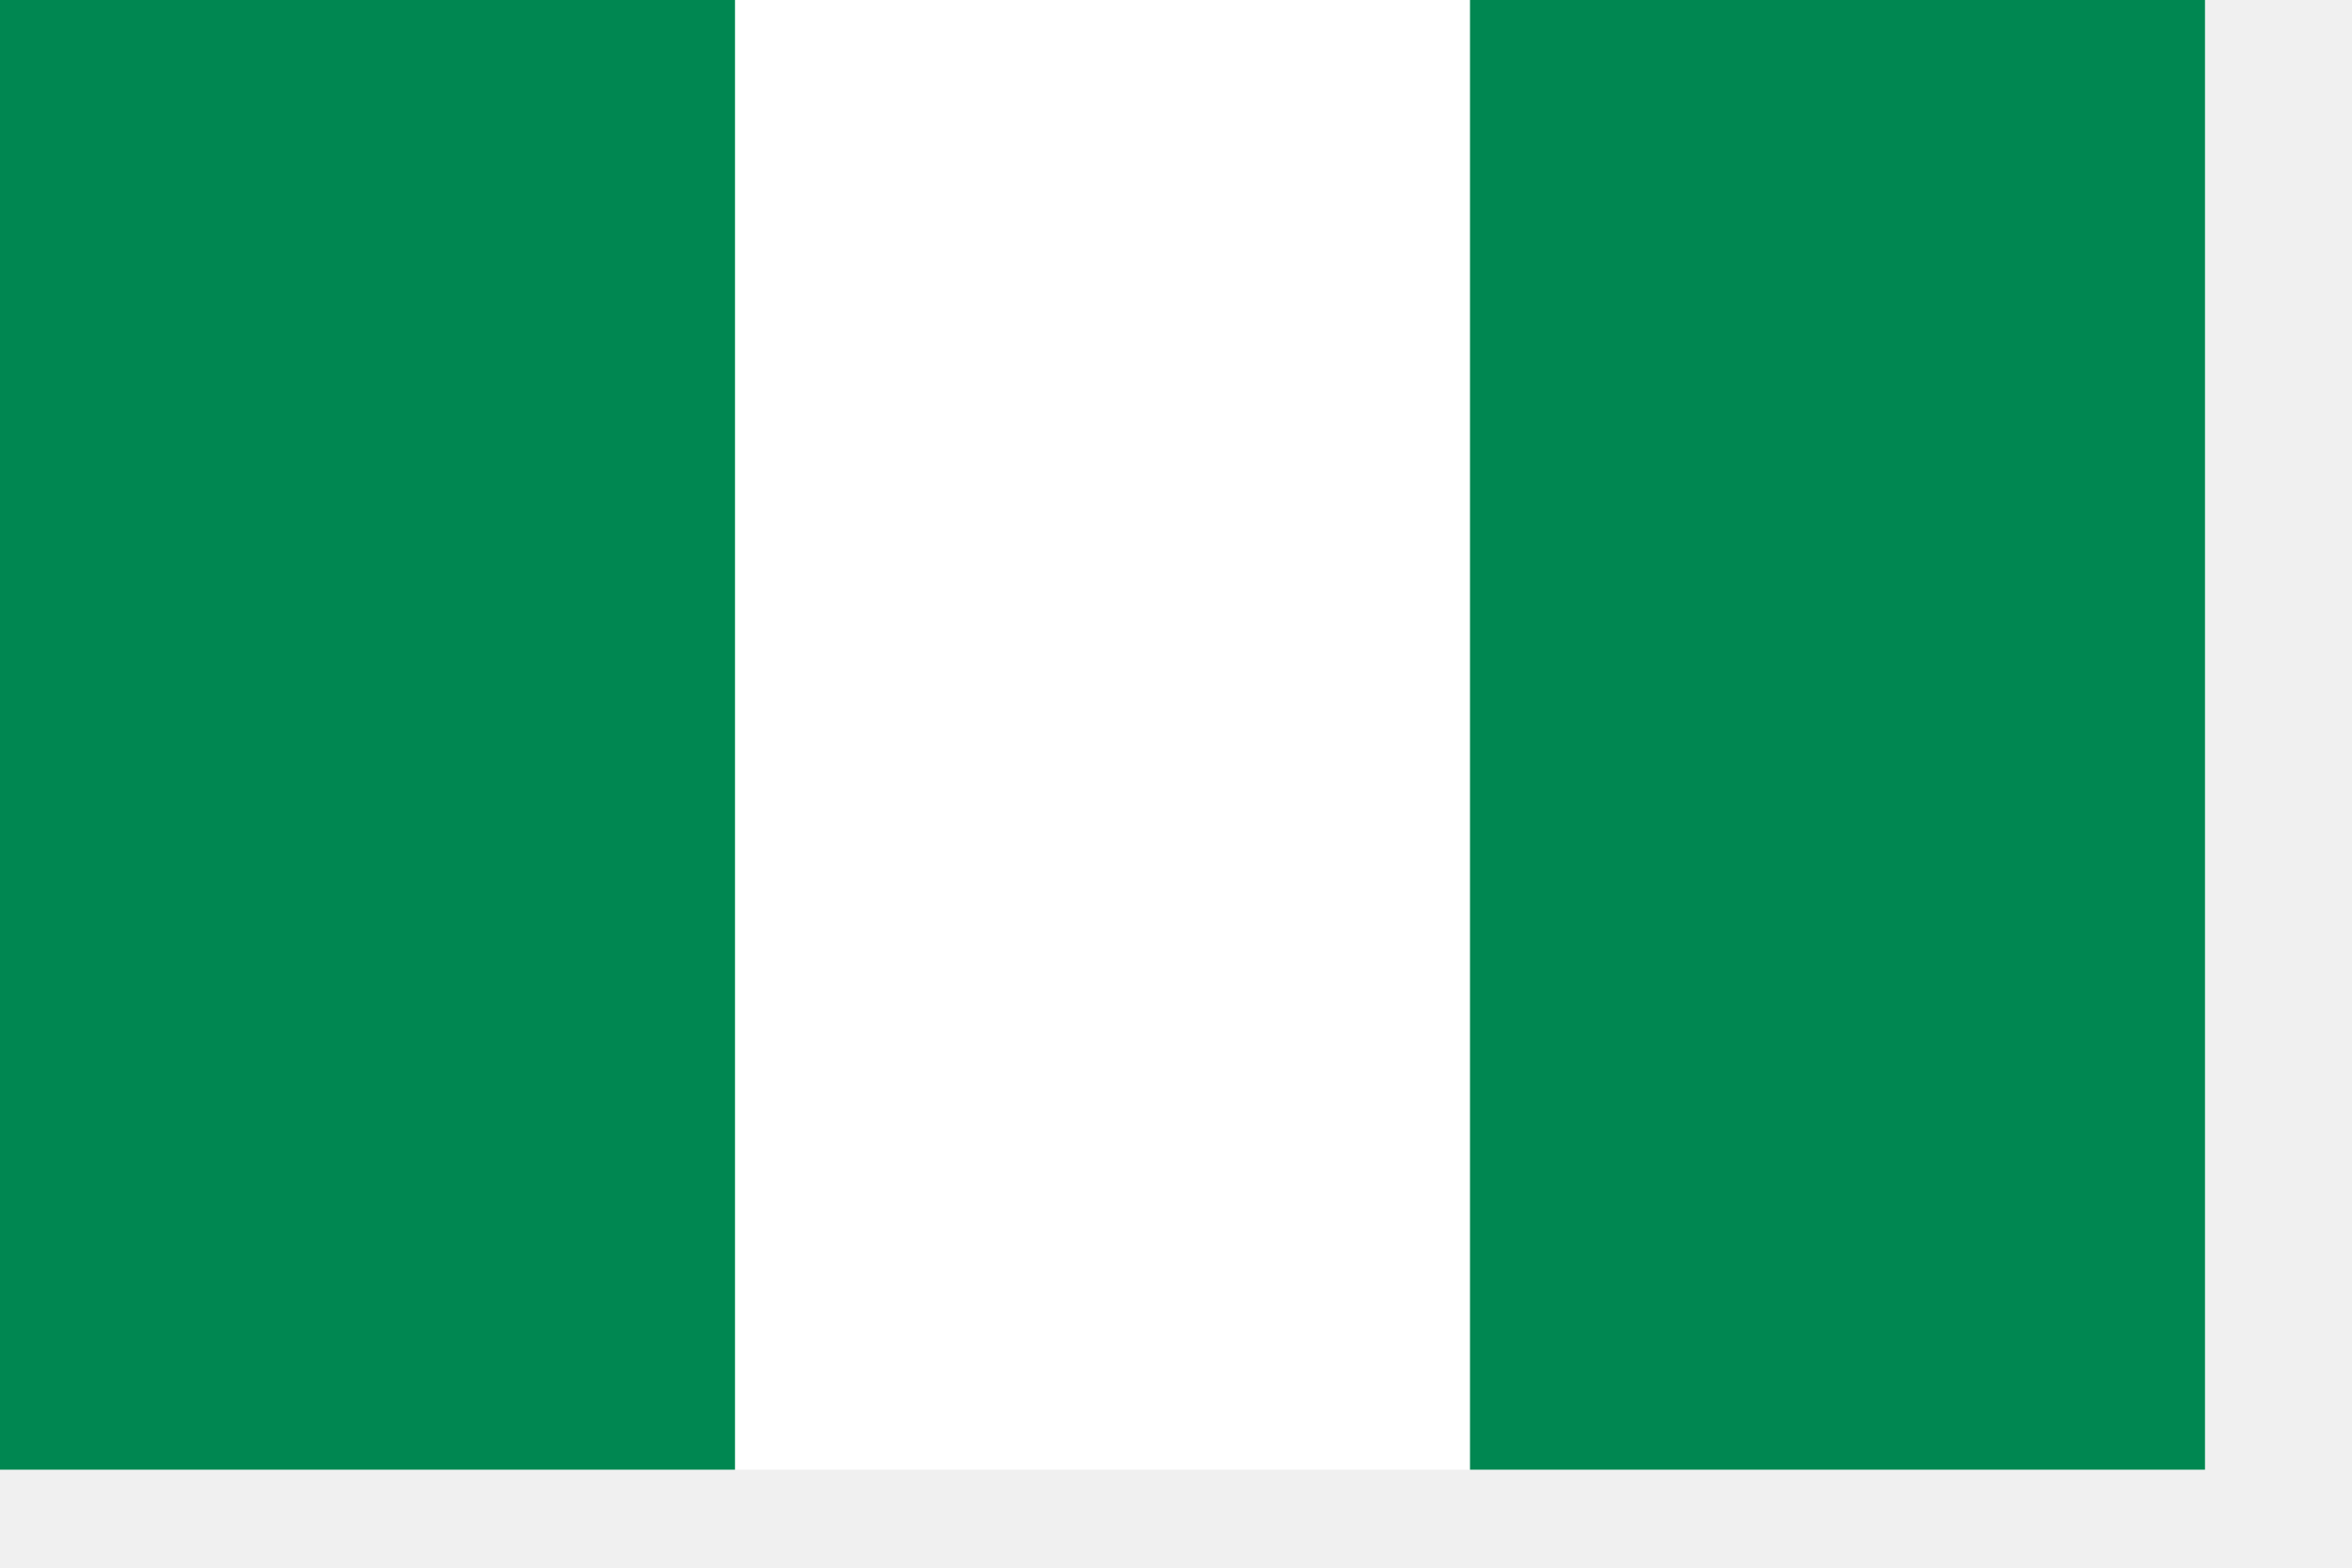
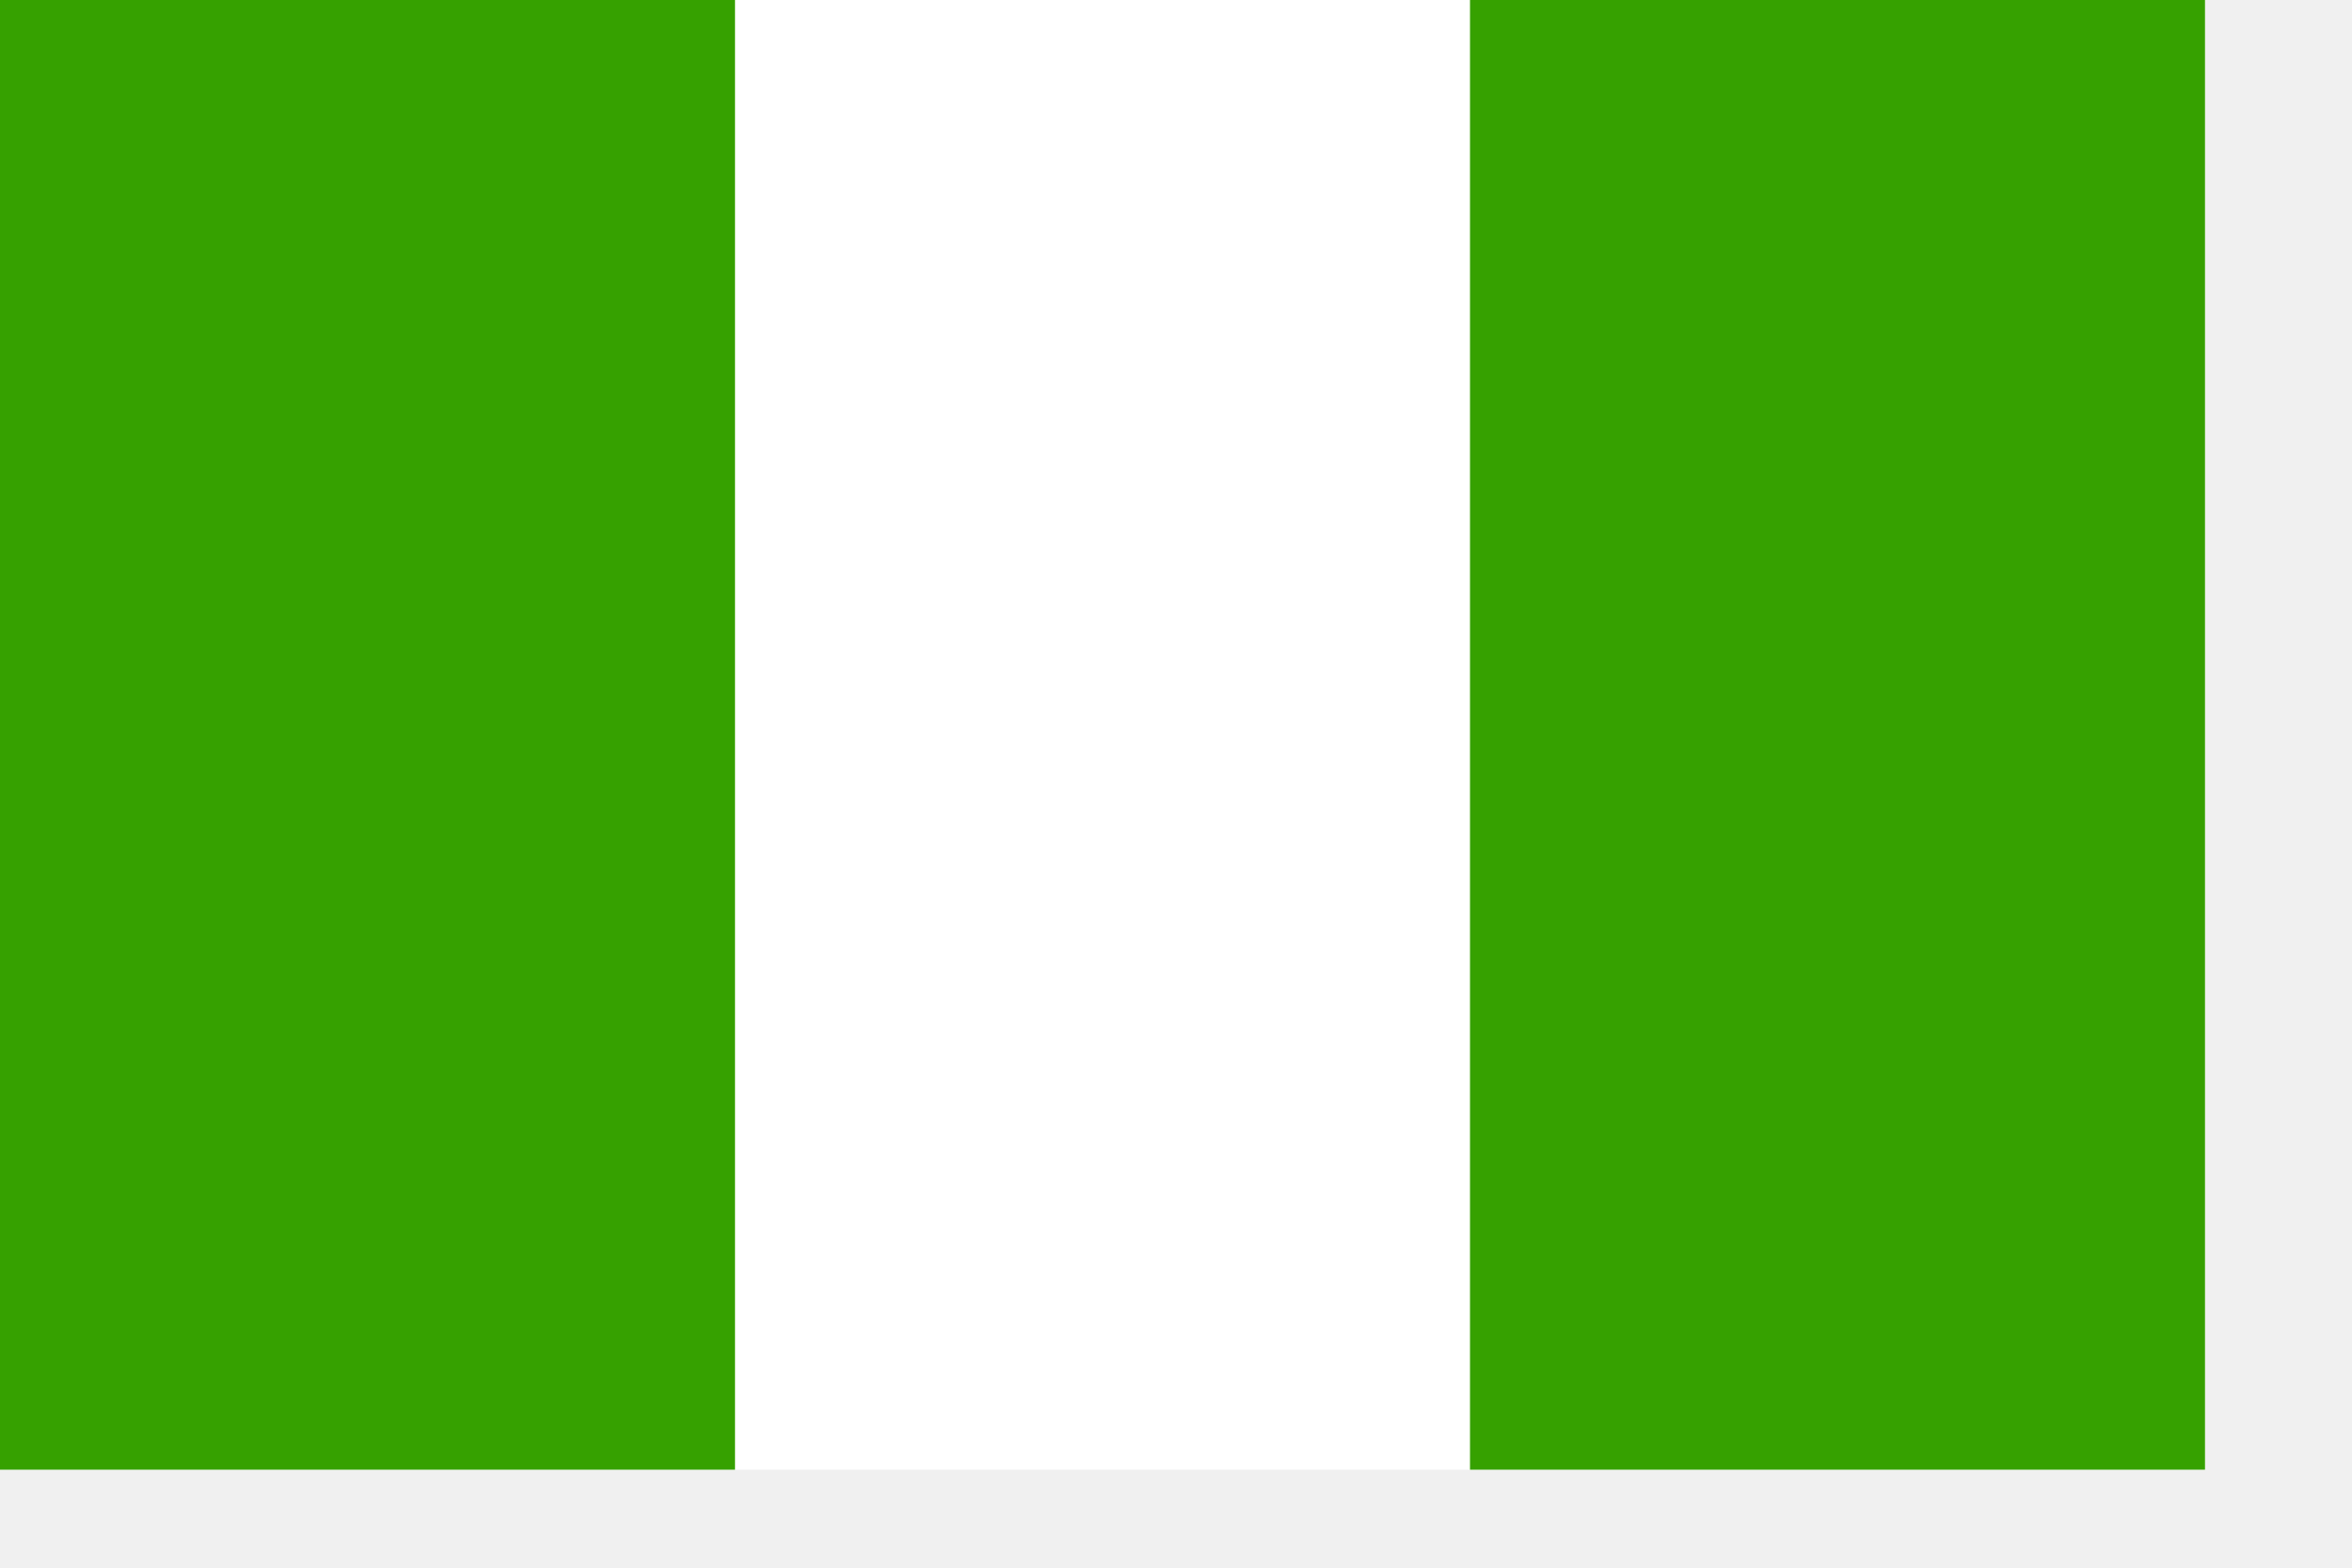
<svg xmlns="http://www.w3.org/2000/svg" version="1" x="0" y="0" width="280mm" height="529.13pt" id="svg378">
-   <defs id="defs380">
-     </defs>
-   <rect id="rect171" style="font-size:12px;fill:#ffffff;fill-opacity:1;fill-rule:evenodd;stroke-width:1pt" y="-0" x="0" height="661.413" width="992.124" />
-   <rect id="rect135" style="font-size:12px;fill:#008751;fill-opacity:1;fill-rule:evenodd;stroke-width:1pt" y="-0" x="661.417" height="661.413" width="330.709" />
-   <rect id="rect403" style="font-size:12px;fill:#008751;fill-opacity:1;fill-rule:evenodd;stroke-width:1pt" y="-0" x="0" height="661.413" width="330.709" />
+   <defs id="defs380" />
+   <g id="g2479" transform="matrix(1.333333,0,0,1.333324,0,-283.4622)">
+     <rect width="744.093" height="496.063" x="0" y="212.598" style="font-size:12px;fill:#ffffff;fill-opacity:1;fill-rule:evenodd;stroke-width:1pt" id="rect171" />
+     <rect width="248.032" height="496.063" x="496.063" y="212.598" style="font-size:12px;fill:#36a100;fill-opacity:1;fill-rule:evenodd;stroke-width:1pt" id="rect135" />
+     <rect width="248.032" height="496.063" x="0" y="212.598" style="font-size:12px;fill:#36a100;fill-opacity:1;fill-rule:evenodd;stroke-width:1pt" id="rect403" />
+   </g>
</svg>
